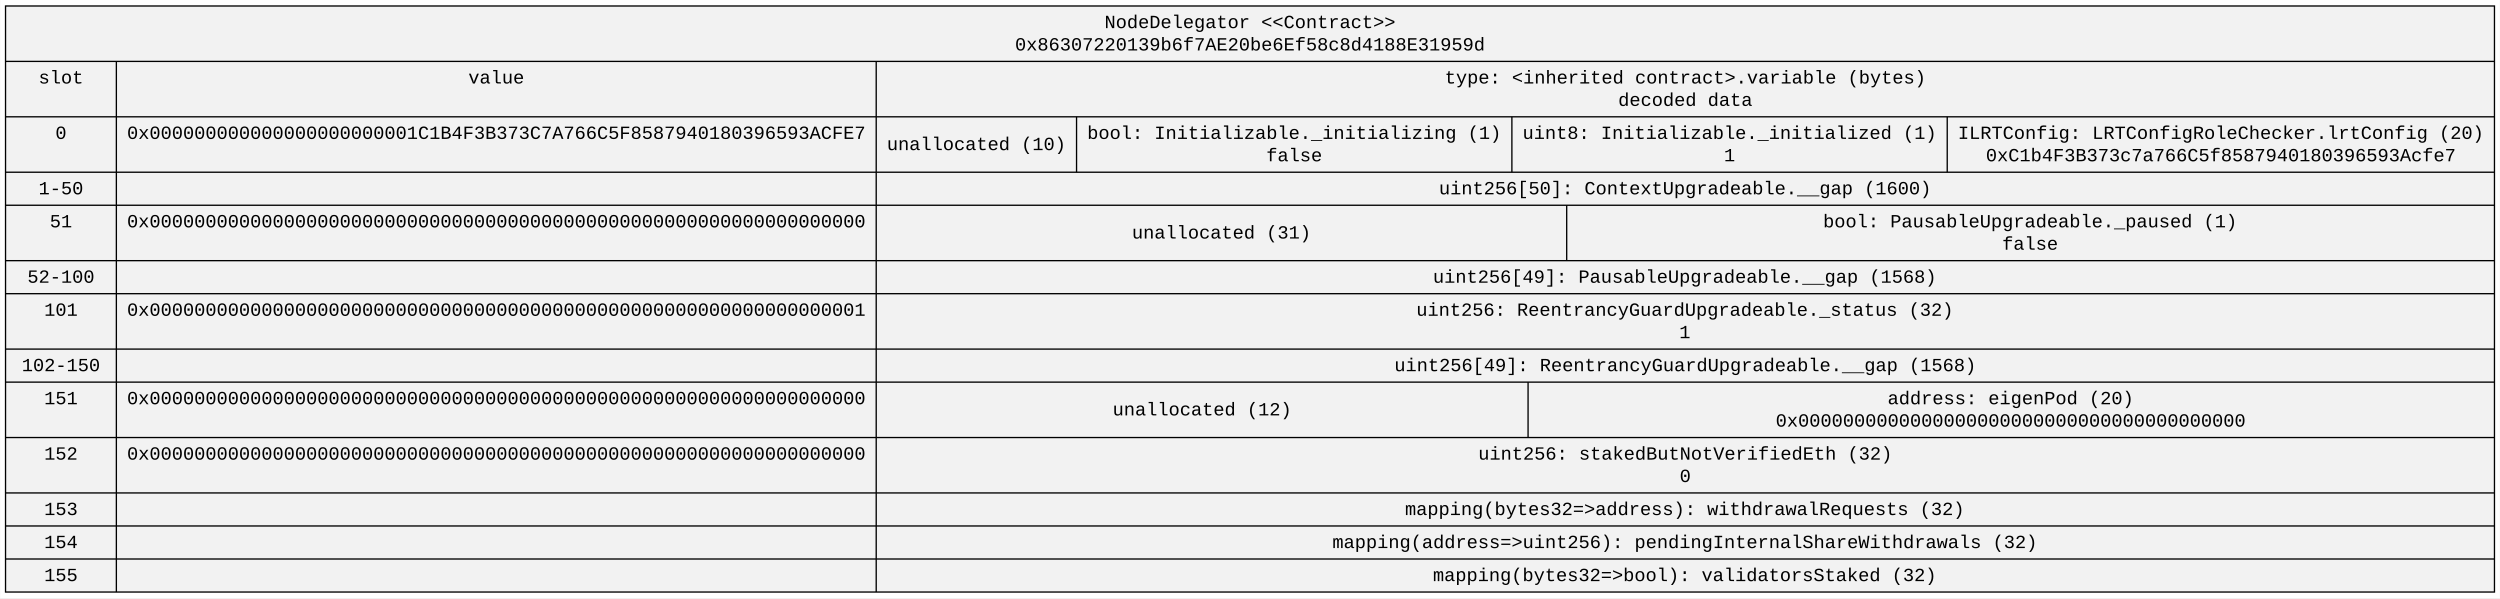
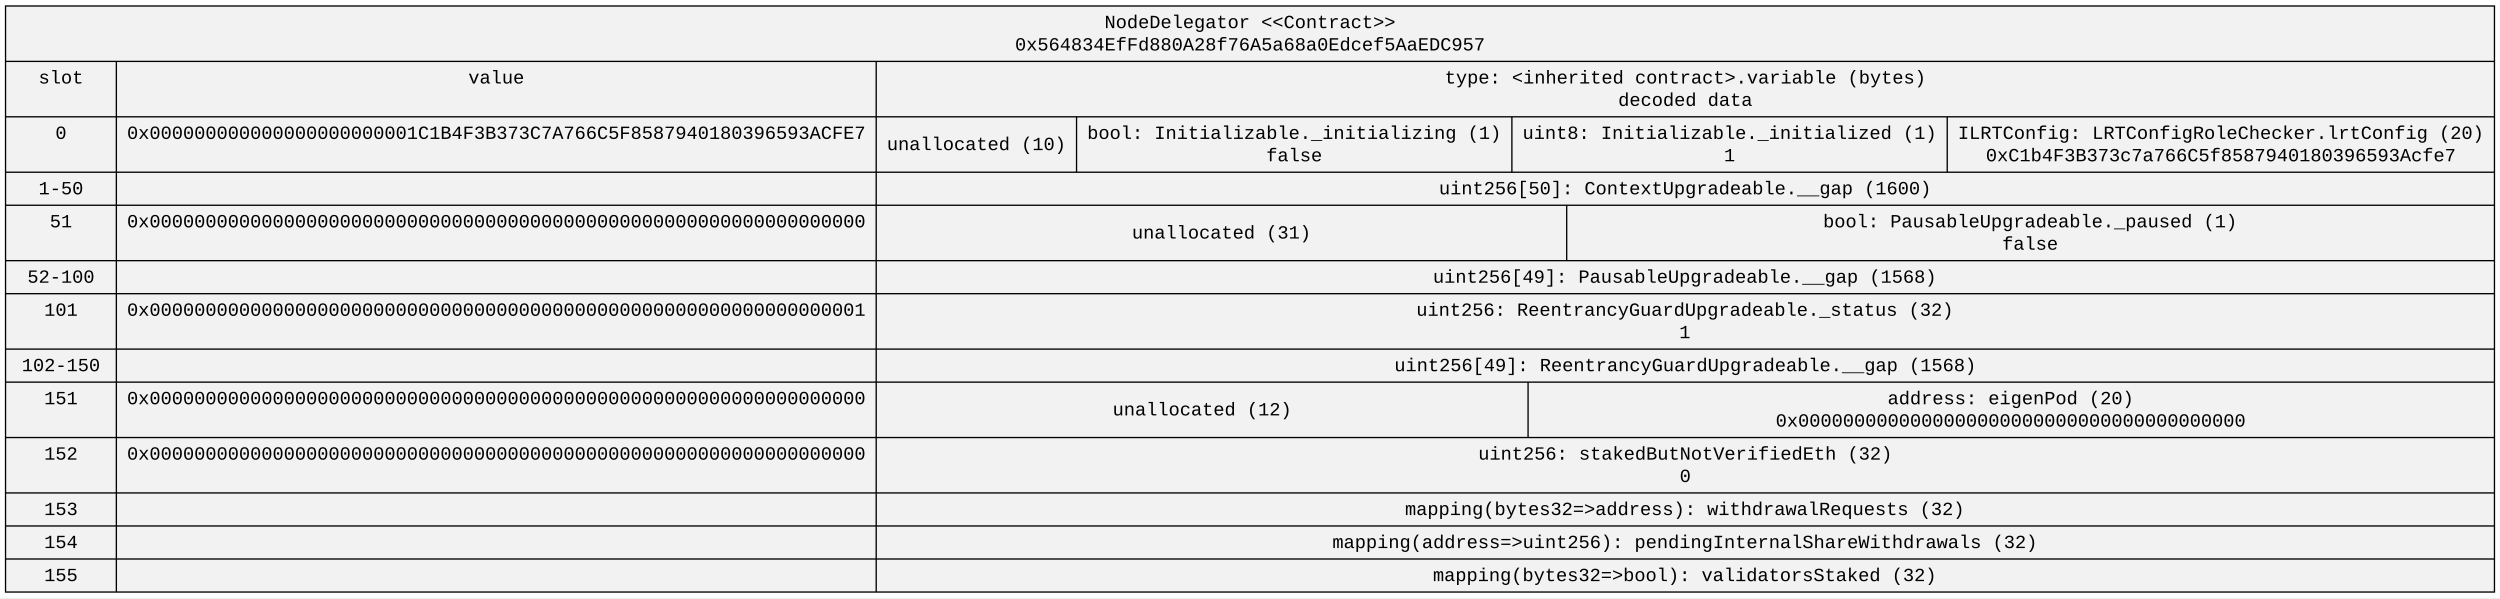
<svg xmlns="http://www.w3.org/2000/svg" width="1877pt" height="449pt" viewBox="0.00 0.00 1876.69 449.00">
  <g id="graph0" class="graph" transform="scale(1 1) rotate(0) translate(4 445)">
    <polygon fill="white" stroke="transparent" points="-4,4 -4,-445 1872.69,-445 1872.69,4 -4,4" />
    <g id="node1" class="node">
      <polygon fill="#f2f2f2" stroke="black" points="0,-0.5 0,-440.5 1868.69,-440.5 1868.69,-0.5 0,-0.5" />
      <text text-anchor="middle" x="934.34" y="-423.9" font-family="Courier New" font-size="14.00">NodeDelegator &lt;&lt;Contract&gt;&gt;</text>
-       <text text-anchor="middle" x="934.34" y="-407.1" font-family="Courier New" font-size="14.00">0x86307220139b6f7AE20be6Ef58c8d4188E31959d</text>
+       <text text-anchor="middle" x="934.34" y="-407.1" font-family="Courier New" font-size="14.00">0x564834EfFd880A28f76A5a68a0Edcef5AaEDC957</text>
      <polyline fill="none" stroke="black" points="0,-398.9 1868.69,-398.9 " />
      <text text-anchor="middle" x="41.61" y="-382.3" font-family="Courier New" font-size="14.00">slot</text>
      <text text-anchor="middle" x="41.61" y="-365.5" font-family="Courier New" font-size="14.00">  </text>
      <polyline fill="none" stroke="black" points="0,-357.3 83.21,-357.3 " />
      <text text-anchor="middle" x="41.61" y="-340.7" font-family="Courier New" font-size="14.00">0</text>
      <text text-anchor="middle" x="41.61" y="-323.9" font-family="Courier New" font-size="14.00">  </text>
      <polyline fill="none" stroke="black" points="0,-315.7 83.21,-315.7 " />
      <text text-anchor="middle" x="41.61" y="-299.1" font-family="Courier New" font-size="14.00">1-50 </text>
      <polyline fill="none" stroke="black" points="0,-290.9 83.21,-290.9 " />
      <text text-anchor="middle" x="41.61" y="-274.3" font-family="Courier New" font-size="14.00">51</text>
      <text text-anchor="middle" x="41.61" y="-257.5" font-family="Courier New" font-size="14.00">  </text>
      <polyline fill="none" stroke="black" points="0,-249.3 83.21,-249.3 " />
      <text text-anchor="middle" x="41.61" y="-232.7" font-family="Courier New" font-size="14.00">52-100 </text>
      <polyline fill="none" stroke="black" points="0,-224.5 83.21,-224.5 " />
      <text text-anchor="middle" x="41.61" y="-207.9" font-family="Courier New" font-size="14.00">101</text>
      <text text-anchor="middle" x="41.61" y="-191.1" font-family="Courier New" font-size="14.00">  </text>
      <polyline fill="none" stroke="black" points="0,-182.9 83.21,-182.9 " />
      <text text-anchor="middle" x="41.61" y="-166.3" font-family="Courier New" font-size="14.00">102-150 </text>
      <polyline fill="none" stroke="black" points="0,-158.1 83.21,-158.1 " />
      <text text-anchor="middle" x="41.61" y="-141.5" font-family="Courier New" font-size="14.00">151</text>
      <text text-anchor="middle" x="41.61" y="-124.7" font-family="Courier New" font-size="14.00">  </text>
      <polyline fill="none" stroke="black" points="0,-116.5 83.21,-116.5 " />
      <text text-anchor="middle" x="41.61" y="-99.9" font-family="Courier New" font-size="14.00">152</text>
      <text text-anchor="middle" x="41.61" y="-83.1" font-family="Courier New" font-size="14.00">  </text>
      <polyline fill="none" stroke="black" points="0,-74.9 83.21,-74.9 " />
      <text text-anchor="middle" x="41.61" y="-58.3" font-family="Courier New" font-size="14.00">153 </text>
      <polyline fill="none" stroke="black" points="0,-50.1 83.21,-50.1 " />
      <text text-anchor="middle" x="41.61" y="-33.5" font-family="Courier New" font-size="14.00">154 </text>
      <polyline fill="none" stroke="black" points="0,-25.3 83.21,-25.3 " />
      <text text-anchor="middle" x="41.61" y="-8.7" font-family="Courier New" font-size="14.00">155</text>
      <polyline fill="none" stroke="black" points="83.21,-0.5 83.21,-398.9 " />
      <text text-anchor="middle" x="368.46" y="-382.3" font-family="Courier New" font-size="14.00">value</text>
      <text text-anchor="middle" x="368.46" y="-365.5" font-family="Courier New" font-size="14.00">  </text>
      <polyline fill="none" stroke="black" points="83.21,-357.3 653.7,-357.3 " />
      <text text-anchor="middle" x="368.46" y="-340.7" font-family="Courier New" font-size="14.00">0x000000000000000000000001C1B4F3B373C7A766C5F8587940180396593ACFE7</text>
      <text text-anchor="middle" x="368.46" y="-323.9" font-family="Courier New" font-size="14.00">  </text>
      <polyline fill="none" stroke="black" points="83.21,-315.7 653.7,-315.7 " />
      <text text-anchor="middle" x="368.46" y="-299.1" font-family="Courier New" font-size="14.00"> </text>
      <polyline fill="none" stroke="black" points="83.21,-290.9 653.7,-290.9 " />
      <text text-anchor="middle" x="368.46" y="-274.3" font-family="Courier New" font-size="14.00">0x0000000000000000000000000000000000000000000000000000000000000000</text>
      <text text-anchor="middle" x="368.46" y="-257.5" font-family="Courier New" font-size="14.00">  </text>
      <polyline fill="none" stroke="black" points="83.21,-249.3 653.7,-249.3 " />
      <text text-anchor="middle" x="368.46" y="-232.7" font-family="Courier New" font-size="14.00"> </text>
      <polyline fill="none" stroke="black" points="83.21,-224.5 653.7,-224.5 " />
      <text text-anchor="middle" x="368.46" y="-207.9" font-family="Courier New" font-size="14.00">0x0000000000000000000000000000000000000000000000000000000000000001</text>
      <text text-anchor="middle" x="368.46" y="-191.1" font-family="Courier New" font-size="14.00">  </text>
      <polyline fill="none" stroke="black" points="83.21,-182.9 653.7,-182.9 " />
      <text text-anchor="middle" x="368.46" y="-166.3" font-family="Courier New" font-size="14.00"> </text>
      <polyline fill="none" stroke="black" points="83.21,-158.1 653.7,-158.1 " />
      <text text-anchor="middle" x="368.46" y="-141.5" font-family="Courier New" font-size="14.00">0x0000000000000000000000000000000000000000000000000000000000000000</text>
      <text text-anchor="middle" x="368.46" y="-124.7" font-family="Courier New" font-size="14.00">  </text>
      <polyline fill="none" stroke="black" points="83.21,-116.5 653.7,-116.5 " />
      <text text-anchor="middle" x="368.46" y="-99.9" font-family="Courier New" font-size="14.00">0x0000000000000000000000000000000000000000000000000000000000000000</text>
      <text text-anchor="middle" x="368.46" y="-83.1" font-family="Courier New" font-size="14.00">  </text>
      <polyline fill="none" stroke="black" points="83.21,-74.9 653.7,-74.9 " />
      <text text-anchor="middle" x="368.46" y="-58.3" font-family="Courier New" font-size="14.00"> </text>
      <polyline fill="none" stroke="black" points="83.21,-50.1 653.7,-50.1 " />
      <text text-anchor="middle" x="368.46" y="-33.5" font-family="Courier New" font-size="14.00"> </text>
      <polyline fill="none" stroke="black" points="83.21,-25.3 653.7,-25.3 " />
      <text text-anchor="middle" x="368.46" y="-8.7" font-family="Courier New" font-size="14.00"> </text>
      <polyline fill="none" stroke="black" points="653.7,-0.5 653.7,-398.9 " />
      <text text-anchor="middle" x="1261.19" y="-382.3" font-family="Courier New" font-size="14.00">type: &lt;inherited contract&gt;.variable (bytes)</text>
      <text text-anchor="middle" x="1261.19" y="-365.5" font-family="Courier New" font-size="14.00">decoded data</text>
      <polyline fill="none" stroke="black" points="653.7,-357.3 1868.69,-357.3 " />
      <text text-anchor="middle" x="728.91" y="-332.3" font-family="Courier New" font-size="14.00">unallocated (10)</text>
      <polyline fill="none" stroke="black" points="804.12,-315.7 804.12,-357.3 " />
      <text text-anchor="middle" x="967.55" y="-340.7" font-family="Courier New" font-size="14.00">bool: Initializable._initializing (1)</text>
      <text text-anchor="middle" x="967.55" y="-323.9" font-family="Courier New" font-size="14.00"> false  </text>
      <polyline fill="none" stroke="black" points="1130.97,-315.7 1130.97,-357.3 " />
      <text text-anchor="middle" x="1294.4" y="-340.7" font-family="Courier New" font-size="14.00">uint8: Initializable._initialized (1)</text>
      <text text-anchor="middle" x="1294.4" y="-323.9" font-family="Courier New" font-size="14.00"> 1  </text>
      <polyline fill="none" stroke="black" points="1457.82,-315.7 1457.82,-357.3 " />
      <text text-anchor="middle" x="1663.26" y="-340.7" font-family="Courier New" font-size="14.00">ILRTConfig: LRTConfigRoleChecker.lrtConfig (20)</text>
      <text text-anchor="middle" x="1663.26" y="-323.9" font-family="Courier New" font-size="14.00"> 0xC1b4F3B373c7a766C5f8587940180396593Acfe7 </text>
      <polyline fill="none" stroke="black" points="653.7,-315.7 1868.69,-315.7 " />
      <text text-anchor="middle" x="1261.03" y="-299.1" font-family="Courier New" font-size="14.00">uint256[50]: ContextUpgradeable.__gap (1600)</text>
      <polyline fill="none" stroke="black" points="653.7,-290.9 1868.69,-290.9 " />
      <text text-anchor="middle" x="912.91" y="-265.9" font-family="Courier New" font-size="14.00">unallocated (31)</text>
      <polyline fill="none" stroke="black" points="1172.12,-249.3 1172.12,-290.9 " />
      <text text-anchor="middle" x="1520.05" y="-274.3" font-family="Courier New" font-size="14.00">bool: PausableUpgradeable._paused (1)</text>
      <text text-anchor="middle" x="1520.05" y="-257.5" font-family="Courier New" font-size="14.00"> false </text>
      <polyline fill="none" stroke="black" points="653.7,-249.3 1868.69,-249.3 " />
      <text text-anchor="middle" x="1260.73" y="-232.7" font-family="Courier New" font-size="14.00">uint256[49]: PausableUpgradeable.__gap (1568)</text>
      <polyline fill="none" stroke="black" points="653.7,-224.5 1868.69,-224.5 " />
      <text text-anchor="middle" x="1260.83" y="-207.9" font-family="Courier New" font-size="14.00">uint256: ReentrancyGuardUpgradeable._status (32)</text>
      <text text-anchor="middle" x="1260.83" y="-191.1" font-family="Courier New" font-size="14.00"> 1 </text>
      <polyline fill="none" stroke="black" points="653.7,-182.9 1868.69,-182.9 " />
      <text text-anchor="middle" x="1261.14" y="-166.3" font-family="Courier New" font-size="14.00">uint256[49]: ReentrancyGuardUpgradeable.__gap (1568)</text>
      <polyline fill="none" stroke="black" points="653.7,-158.1 1868.69,-158.1 " />
      <text text-anchor="middle" x="898.41" y="-133.1" font-family="Courier New" font-size="14.00">unallocated (12)</text>
      <polyline fill="none" stroke="black" points="1143.12,-116.5 1143.12,-158.1 " />
      <text text-anchor="middle" x="1505.45" y="-141.5" font-family="Courier New" font-size="14.00">address: eigenPod (20)</text>
      <text text-anchor="middle" x="1505.45" y="-124.7" font-family="Courier New" font-size="14.00"> 0x0000000000000000000000000000000000000000 </text>
      <polyline fill="none" stroke="black" points="653.7,-116.5 1868.69,-116.5 " />
      <text text-anchor="middle" x="1261.13" y="-99.9" font-family="Courier New" font-size="14.00">uint256: stakedButNotVerifiedEth (32)</text>
      <text text-anchor="middle" x="1261.13" y="-83.1" font-family="Courier New" font-size="14.00"> 0 </text>
      <polyline fill="none" stroke="black" points="653.7,-74.9 1868.69,-74.9 " />
      <text text-anchor="middle" x="1260.74" y="-58.3" font-family="Courier New" font-size="14.00">mapping(bytes32=&gt;address): withdrawalRequests (32)</text>
      <polyline fill="none" stroke="black" points="653.7,-50.1 1868.69,-50.1 " />
      <text text-anchor="middle" x="1260.84" y="-33.5" font-family="Courier New" font-size="14.00">mapping(address=&gt;uint256): pendingInternalShareWithdrawals (32)</text>
      <polyline fill="none" stroke="black" points="653.7,-25.3 1868.69,-25.3 " />
      <text text-anchor="middle" x="1260.73" y="-8.7" font-family="Courier New" font-size="14.00">mapping(bytes32=&gt;bool): validatorsStaked (32)</text>
    </g>
  </g>
</svg>
